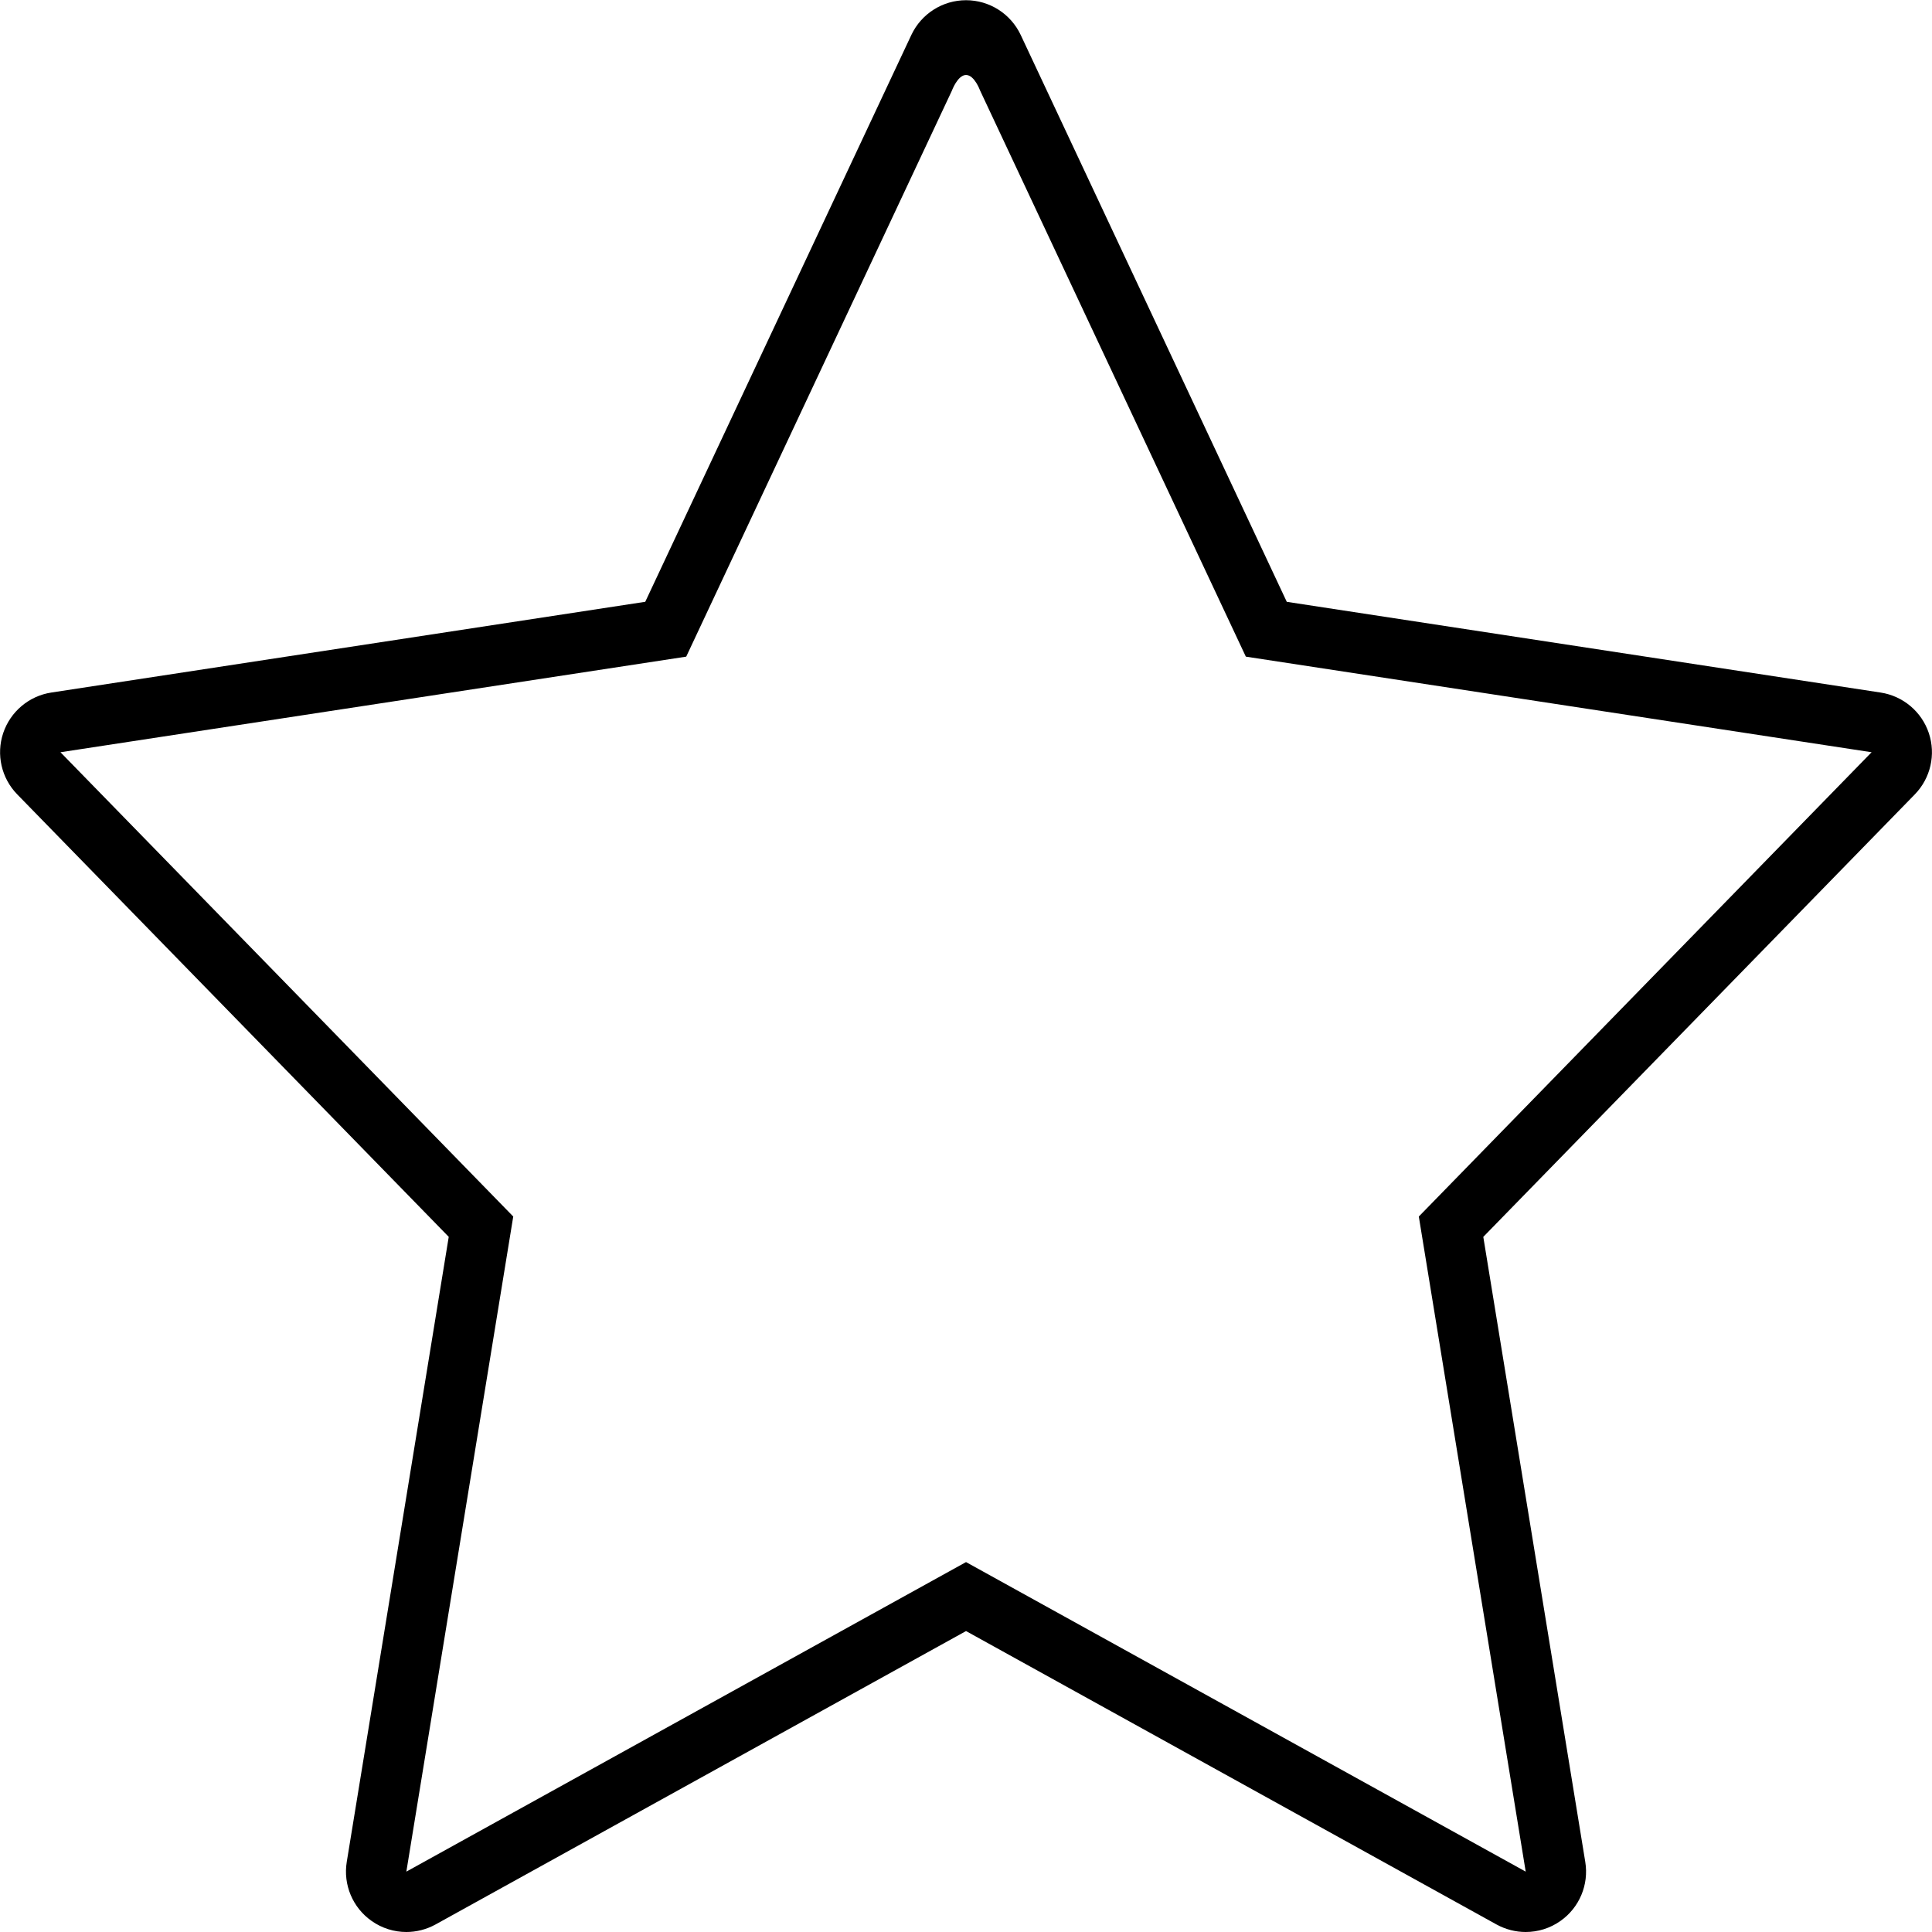
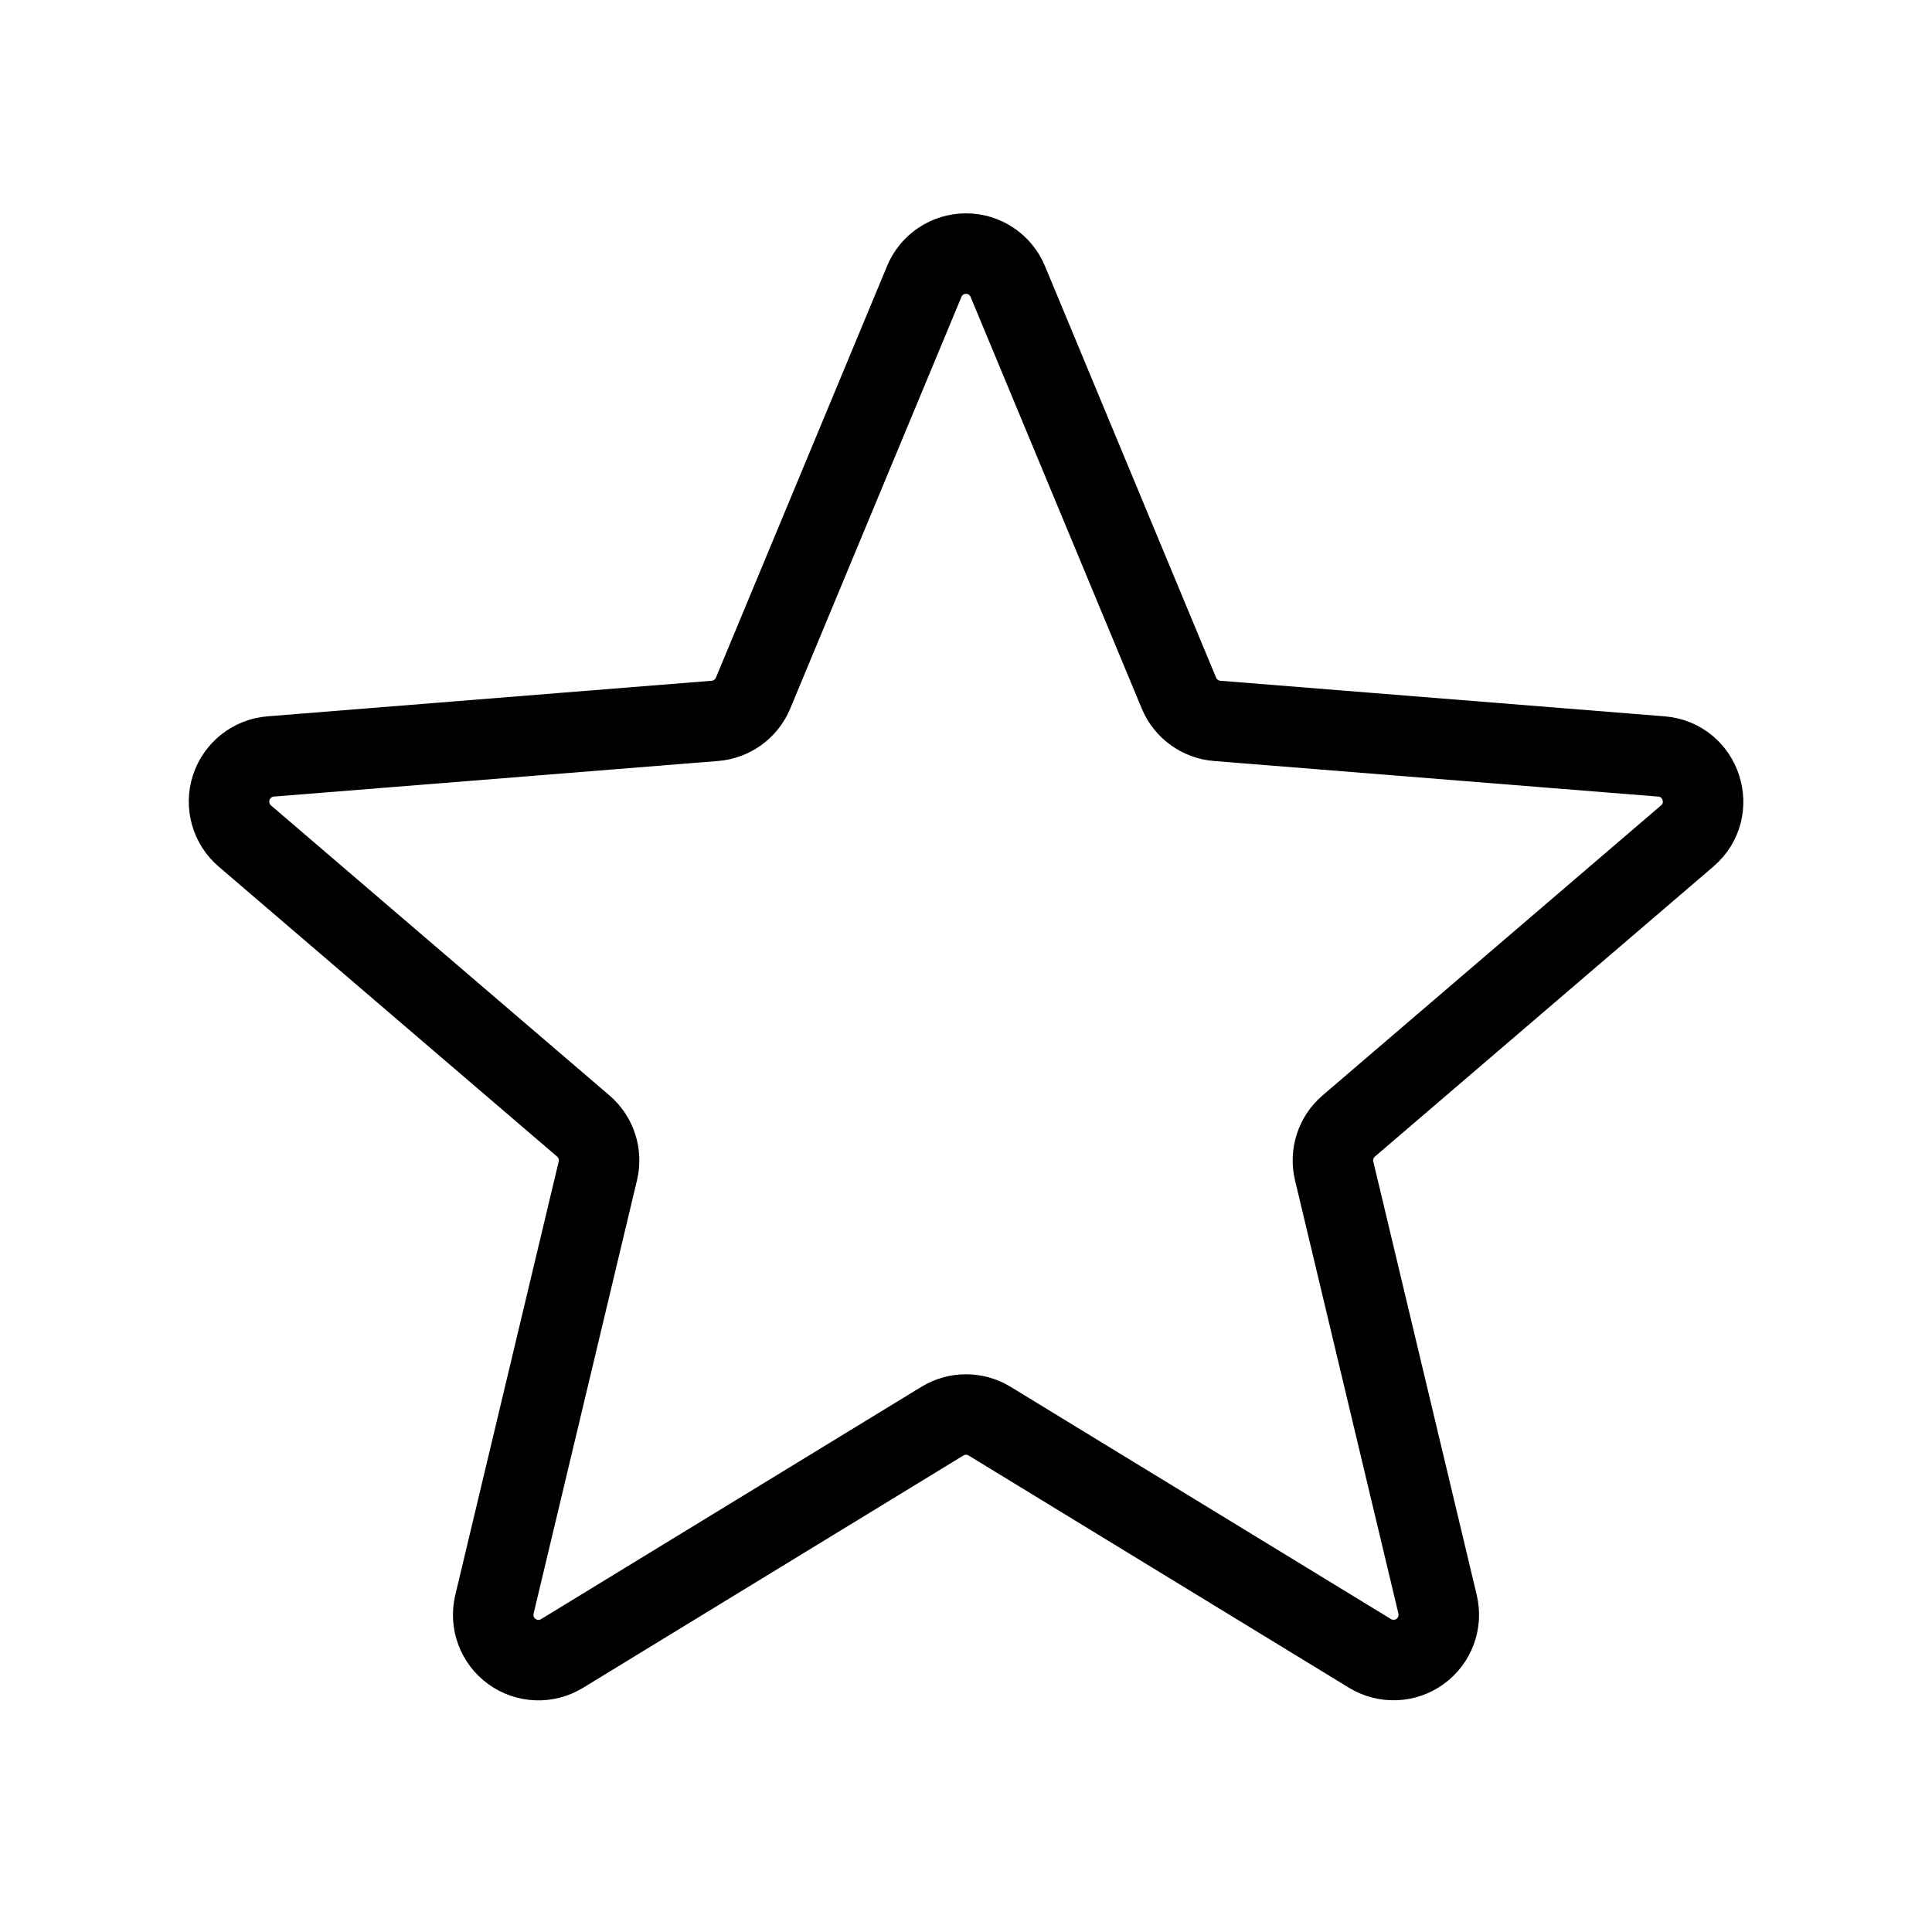
- <svg xmlns="http://www.w3.org/2000/svg" viewBox="0 0 64 64" class="star-icon">
-   <path class="star-path" fill="currentColor" d="M32.001,2.484c0.279,0,0.463,0.509,0.463,0.509l8.806,18.759l20.729,3.167L47,40.299L50.541,62             l-18.54-10.254L13.461,62l3.541-21.701L2.003,24.919l20.729-3.167L31.53,3.009C31.53,3.009,31.722,2.484,32.001,2.484              M32.001,0.007c-0.775,0-1.48,0.448-1.811,1.15l-8.815,18.778L1.701,22.941c-0.741,0.113-1.356,0.632-1.595,1.343             c-0.238,0.71-0.059,1.494,0.465,2.031l14.294,14.657l-3.378,20.704c-0.124,0.756,0.195,1.517,0.822,1.957             C12.653,63.877,13.057,64,13.461,64c0.332,0,0.666-0.084,0.968-0.25l17.572-9.719l17.572,9.719             c0.302,0.166,0.636,0.25,0.968,0.25c0.404,0,0.808-0.123,1.151-0.366c0.627-0.44,0.946-1.201,0.822-1.957             l-3.378-20.704l14.294-14.657c0.523-0.537,0.703-1.321,0.465-2.031c-0.238-0.711-0.854-1.229-1.595-1.343             l-19.674-3.006L33.812,1.157C33.481,0.455,32.776,0.007,32.001,0.007L32.001,0.007z" />
+ <svg xmlns="http://www.w3.org/2000/svg" height="40" viewBox="0 0 24 24" stroke="currentColor" fill="none" class="star-icon">
+   <path stroke-linecap="round" stroke-linejoin="round" d="M11.48 3.499a.562.562 0 011.04 0l2.125 5.111a.563.563 0 00.475.345l5.518.442c.499.04.701.663.321.988l-4.204 3.602a.563.563 0 00-.182.557l1.285 5.385a.562.562 0 01-.84.61l-4.725-2.885a.563.563 0 00-.586 0L6.982 20.54a.562.562 0 01-.84-.61l1.285-5.386a.562.562 0 00-.182-.557l-4.204-3.602a.563.563 0 01.321-.988l5.518-.442a.563.563 0 00.475-.345L11.48 3.5z" />
</svg>
